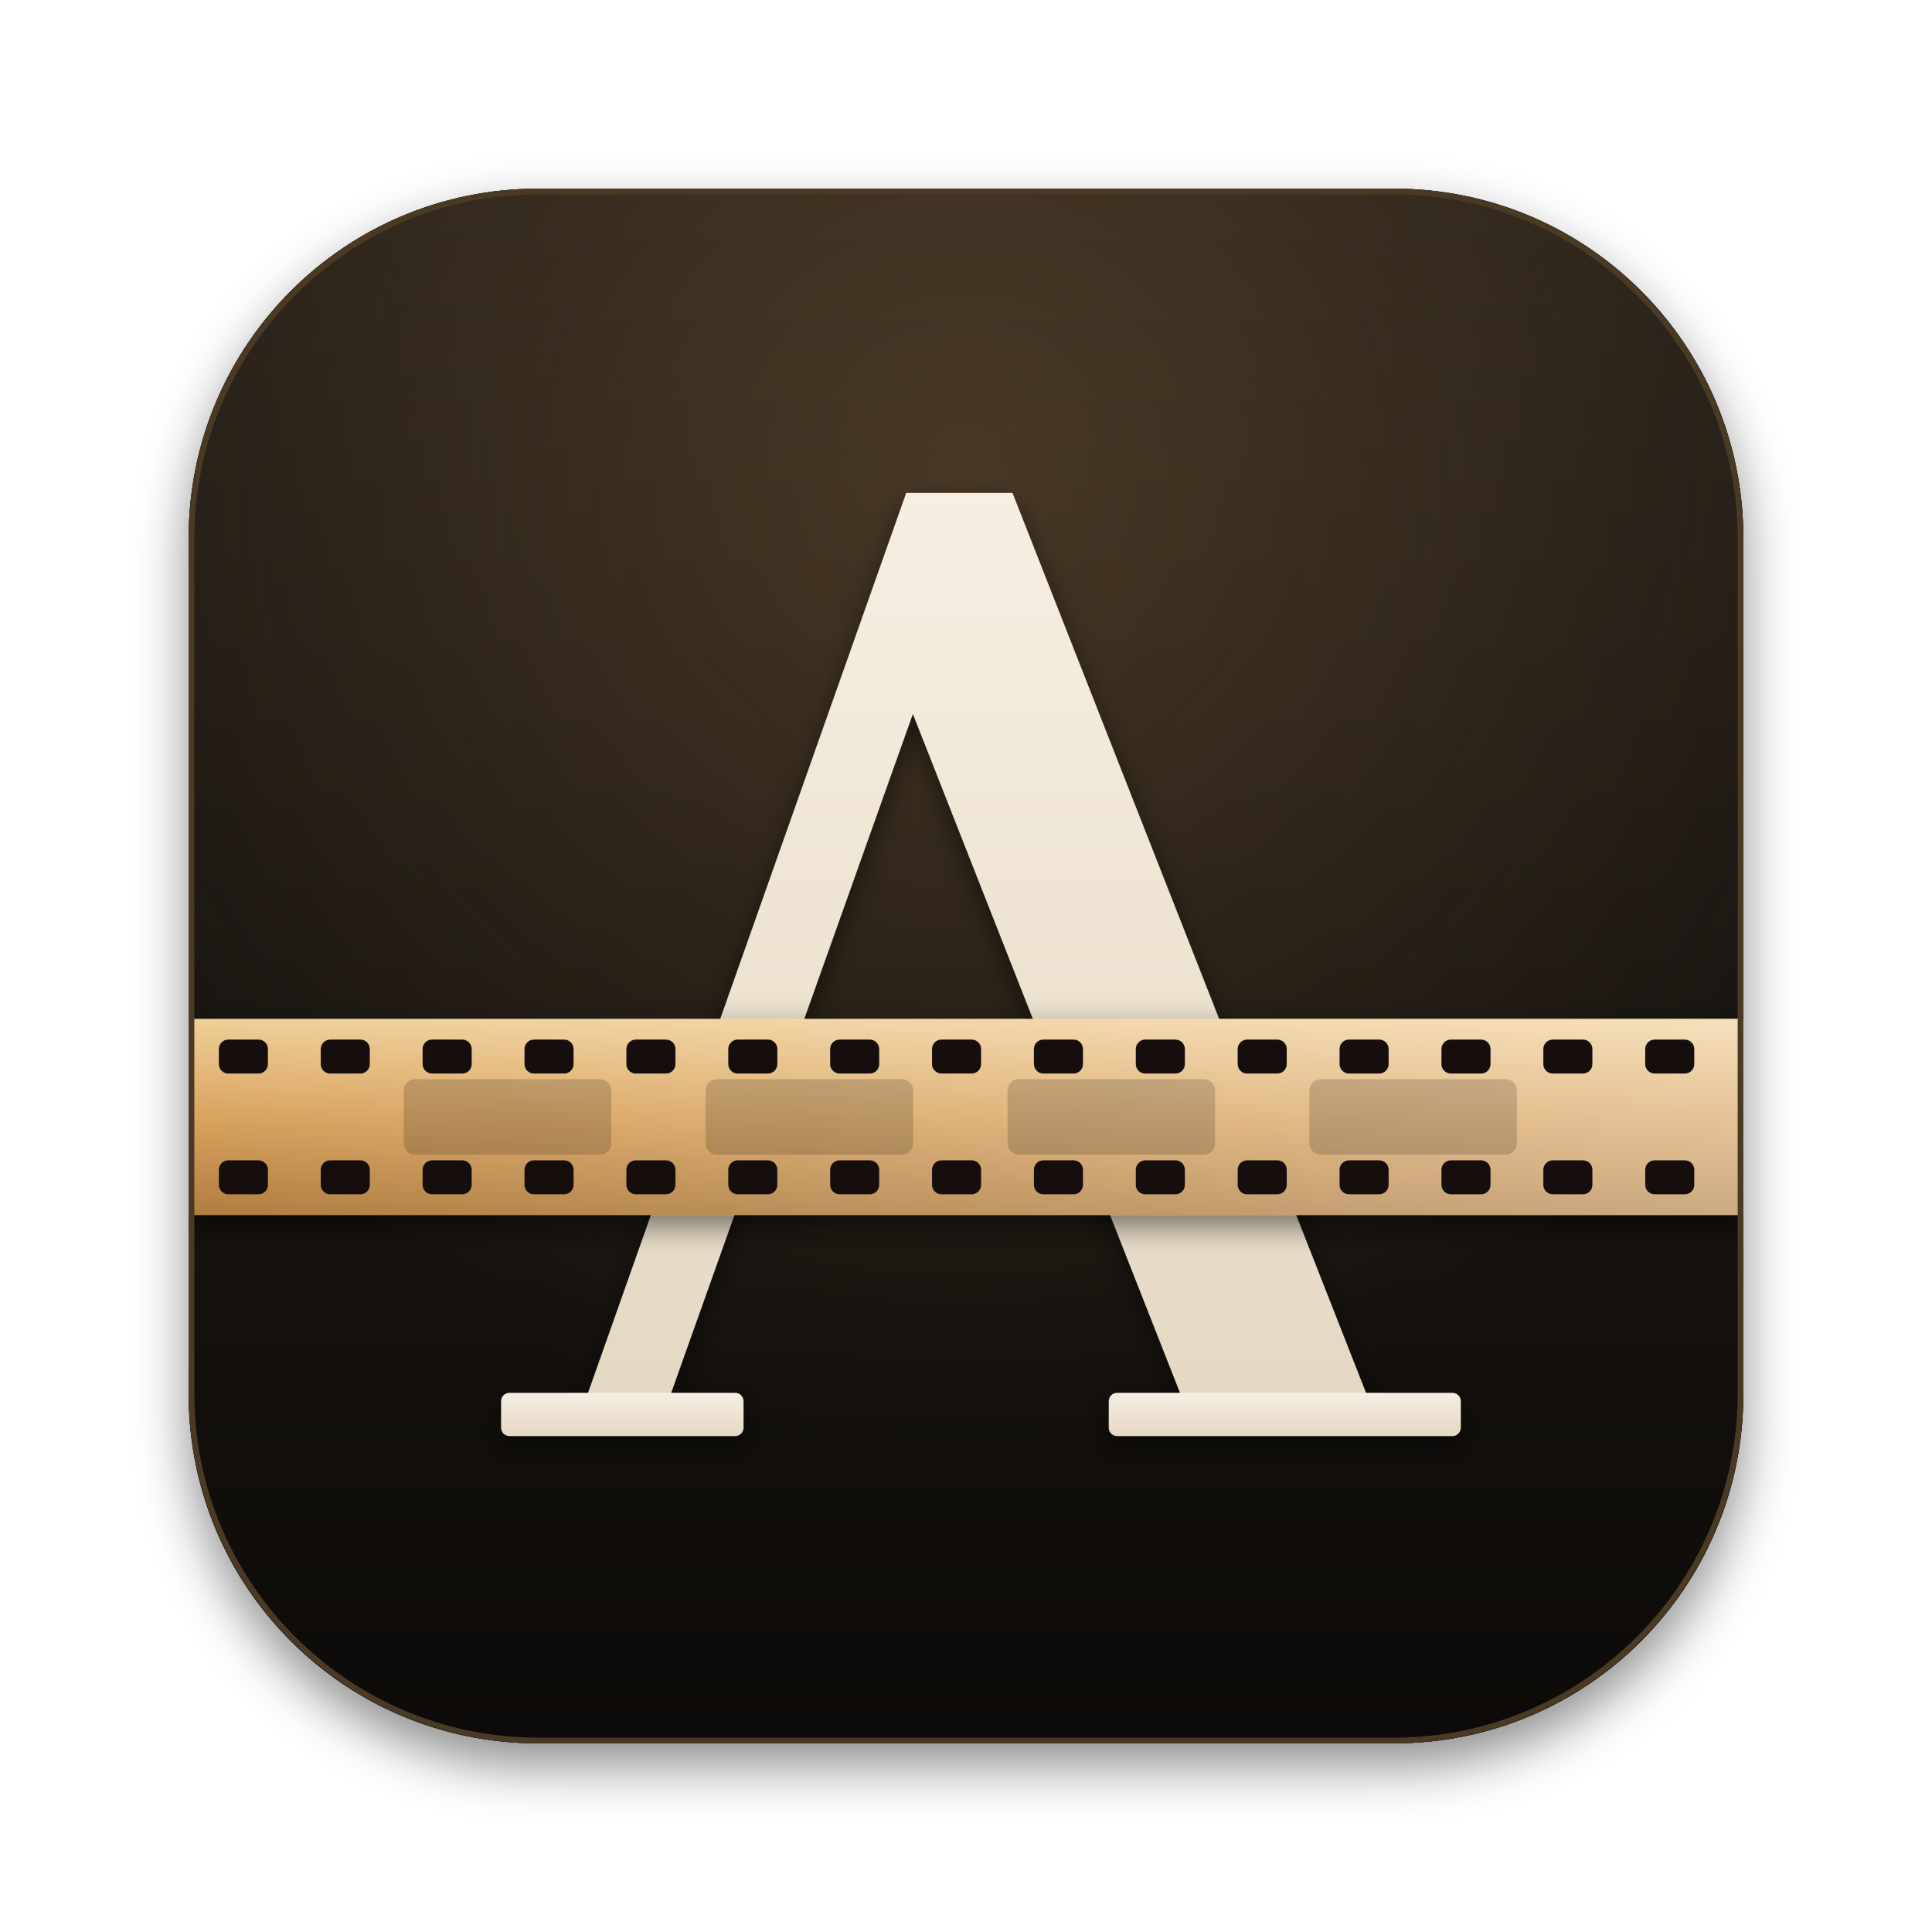
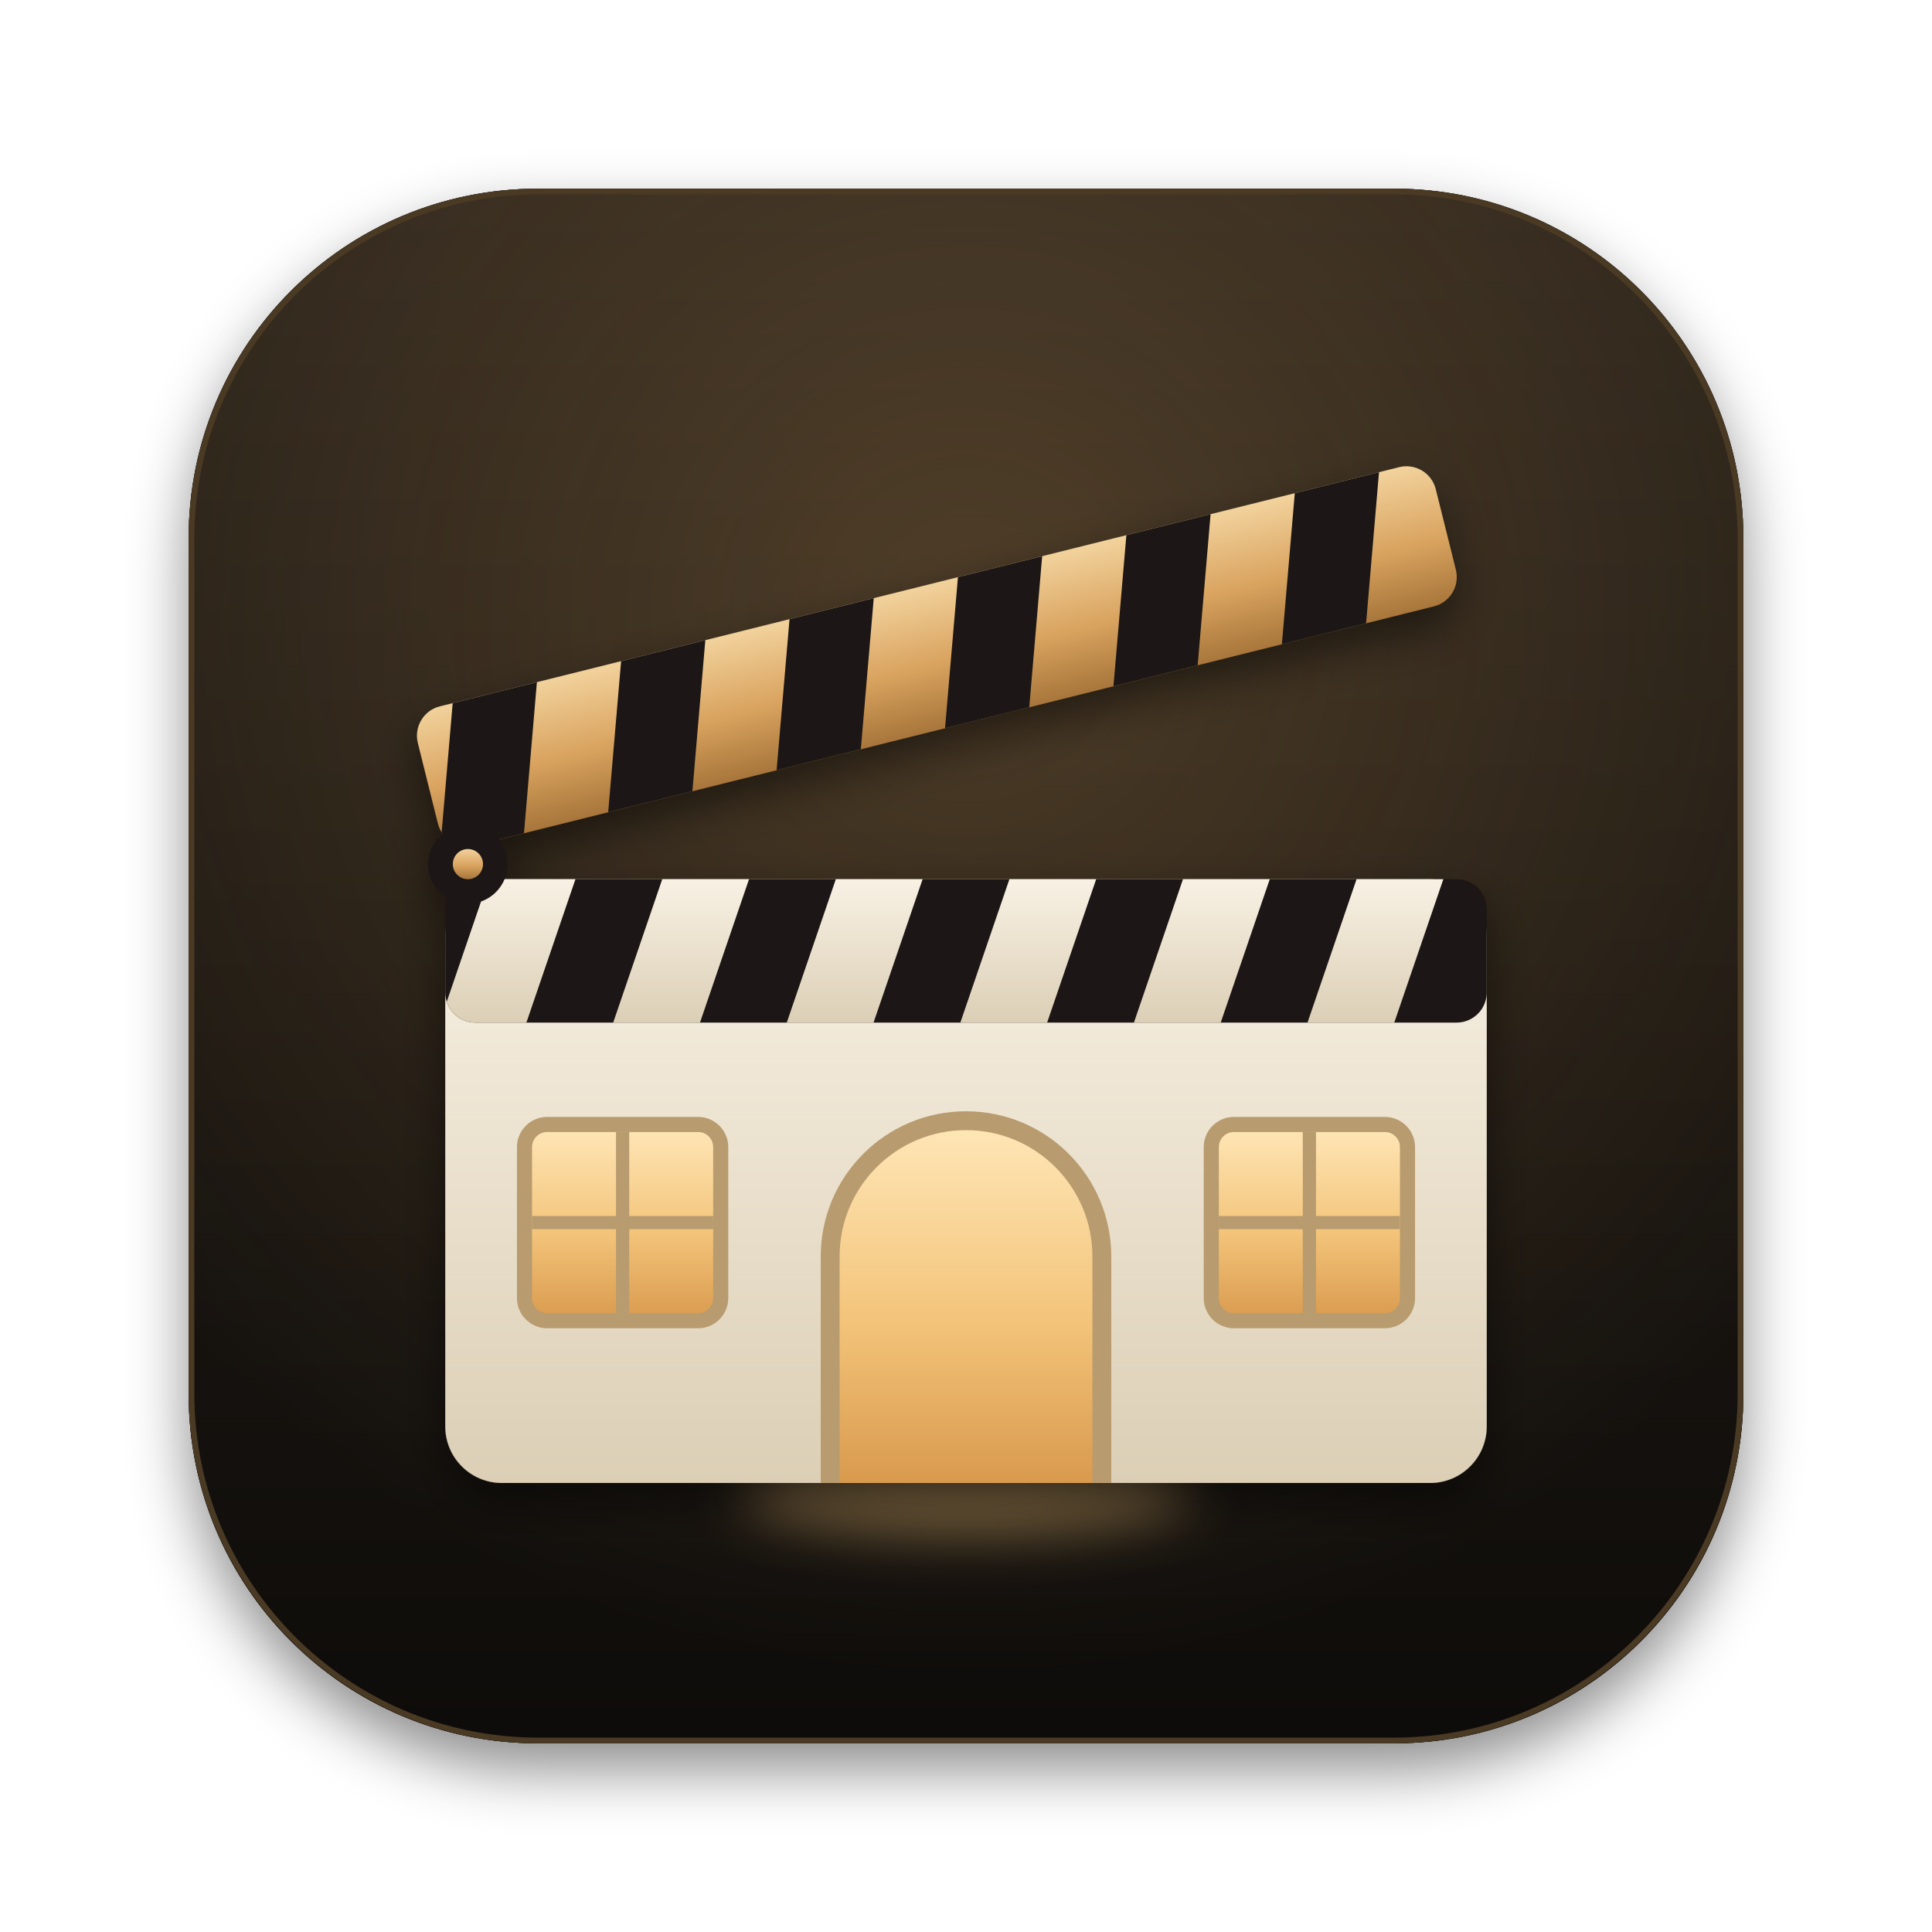
<svg xmlns="http://www.w3.org/2000/svg" viewBox="0 0 1024 1024">
  <defs>
    <linearGradient id="bg" x1="0" y1="0" x2="0" y2="1">
-       <stop offset="0" stop-color="#231e18" />
-       <stop offset="1" stop-color="#0d0b09" />
+       <stop offset="0" stop-color="#2a231b" />
+       <stop offset="1" stop-color="#0e0c0a" />
    </linearGradient>
-     <radialGradient id="glow" cx="512" cy="250" r="520" gradientUnits="userSpaceOnUse">
-       <stop offset="0" stop-color="#d9a35f" stop-opacity=".22" />
+     <radialGradient id="glow" cx="512" cy="330" r="560" gradientUnits="userSpaceOnUse">
+       <stop offset="0" stop-color="#d9a35f" stop-opacity=".24" />
      <stop offset="1" stop-color="#d9a35f" stop-opacity="0" />
    </radialGradient>
    <linearGradient id="brass" x1="0" y1="0" x2="0" y2="1">
-       <stop offset="0" stop-color="#f0cf98" />
-       <stop offset=".5" stop-color="#d9a35f" />
-       <stop offset="1" stop-color="#b07d40" />
-     </linearGradient>
-     <linearGradient id="fade" x1="0" y1="0" x2="1" y2="0">
-       <stop offset="0" stop-color="#fff" stop-opacity="0" />
-       <stop offset="1" stop-color="#fff" stop-opacity=".35" />
+       <stop offset="0" stop-color="#f2d29c" />
+       <stop offset=".55" stop-color="#d9a35f" />
+       <stop offset="1" stop-color="#a8763b" />
    </linearGradient>
    <linearGradient id="ivory" x1="0" y1="0" x2="0" y2="1">
-       <stop offset="0" stop-color="#f6efe2" />
-       <stop offset="1" stop-color="#e4d8c2" />
+       <stop offset="0" stop-color="#f8f1e4" />
+       <stop offset="1" stop-color="#dccfb6" />
    </linearGradient>
+     <linearGradient id="lamp" x1="0" y1="0" x2="0" y2="1">
+       <stop offset="0" stop-color="#ffe7b8" />
+       <stop offset=".55" stop-color="#f3c47a" />
+       <stop offset="1" stop-color="#d99a4e" />
+     </linearGradient>
+     <radialGradient id="spill" cx="512" cy="812" r="210" gradientUnits="userSpaceOnUse">
+       <stop offset="0" stop-color="#f6c97f" stop-opacity=".55" />
+       <stop offset="1" stop-color="#f6c97f" stop-opacity="0" />
+     </radialGradient>
    <filter id="sh" x="-20%" y="-20%" width="140%" height="140%">
-       <feDropShadow dx="0" dy="12" stdDeviation="14" flood-color="#000" flood-opacity=".45" />
+       <feDropShadow dx="0" dy="14" stdDeviation="16" flood-color="#000" flood-opacity=".45" />
    </filter>
    <filter id="ds" x="-20%" y="-20%" width="140%" height="140%">
-       <feDropShadow dx="0" dy="6" stdDeviation="8" flood-color="#000" flood-opacity=".5" />
+       <feDropShadow dx="0" dy="10" stdDeviation="12" flood-color="#000" flood-opacity=".5" />
+     </filter>
+     <filter id="soft" x="-50%" y="-200%" width="200%" height="500%">
+       <feGaussianBlur stdDeviation="14" />
    </filter>
    <clipPath id="sq">
      <rect x="100" y="100" width="824" height="824" rx="185" />
+     </clipPath>
+     <clipPath id="bandc">
+       <rect x="236" y="488" width="552" height="76" rx="16" />
+     </clipPath>
+     <clipPath id="armc">
+       <rect x="236" y="398" width="556" height="76" rx="16" />
    </clipPath>
  </defs>
  <rect x="100" y="100" width="824" height="824" rx="185" fill="#000" filter="url(#sh)" />
  <rect x="100" y="100" width="824" height="824" rx="185" fill="url(#bg)" />
  <g clip-path="url(#sq)">
    <rect x="100" y="100" width="824" height="824" fill="url(#glow)" />
-     <g fill="url(#ivory)" filter="url(#ds)" transform="translate(512 520) scale(.88) translate(-512 -520)">
-       <path d="M476 226 L540 226 L760 786 L648 786 L480 359 L328 786 L278 786 Z" />
-       <rect x="232" y="768" width="146" height="26" rx="5" />
-       <rect x="598" y="768" width="212" height="26" rx="5" />
-     </g>
-     <g transform="rotate(0 100 592)" filter="url(#ds)">
-       <rect x="100" y="540.0" width="824" height="104" fill="url(#brass)" />
-       <rect x="100" y="540.0" width="824" height="104" fill="url(#fade)" />
-       <g fill="#14110d">
-         <rect x="116" y="551.0" width="26" height="18" rx="5" />
-         <rect x="116" y="615.0" width="26" height="18" rx="5" />
-         <rect x="170" y="551.0" width="26" height="18" rx="5" />
-         <rect x="170" y="615.0" width="26" height="18" rx="5" />
-         <rect x="224" y="551.0" width="26" height="18" rx="5" />
-         <rect x="224" y="615.0" width="26" height="18" rx="5" />
-         <rect x="278" y="551.0" width="26" height="18" rx="5" />
-         <rect x="278" y="615.0" width="26" height="18" rx="5" />
-         <rect x="332" y="551.0" width="26" height="18" rx="5" />
-         <rect x="332" y="615.0" width="26" height="18" rx="5" />
-         <rect x="386" y="551.0" width="26" height="18" rx="5" />
-         <rect x="386" y="615.0" width="26" height="18" rx="5" />
-         <rect x="440" y="551.0" width="26" height="18" rx="5" />
-         <rect x="440" y="615.0" width="26" height="18" rx="5" />
-         <rect x="494" y="551.0" width="26" height="18" rx="5" />
-         <rect x="494" y="615.0" width="26" height="18" rx="5" />
-         <rect x="548" y="551.0" width="26" height="18" rx="5" />
-         <rect x="548" y="615.0" width="26" height="18" rx="5" />
-         <rect x="602" y="551.0" width="26" height="18" rx="5" />
-         <rect x="602" y="615.0" width="26" height="18" rx="5" />
-         <rect x="656" y="551.0" width="26" height="18" rx="5" />
-         <rect x="656" y="615.0" width="26" height="18" rx="5" />
-         <rect x="710" y="551.0" width="26" height="18" rx="5" />
-         <rect x="710" y="615.0" width="26" height="18" rx="5" />
-         <rect x="764" y="551.0" width="26" height="18" rx="5" />
-         <rect x="764" y="615.0" width="26" height="18" rx="5" />
-         <rect x="818" y="551.0" width="26" height="18" rx="5" />
-         <rect x="818" y="615.0" width="26" height="18" rx="5" />
-         <rect x="872" y="551.0" width="26" height="18" rx="5" />
-         <rect x="872" y="615.0" width="26" height="18" rx="5" />
-         <rect x="214" y="572" width="110" height="40" rx="6" opacity="0.18" />
-         <rect x="374" y="572" width="110" height="40" rx="6" opacity="0.18" />
-         <rect x="534" y="572" width="110" height="40" rx="6" opacity="0.18" />
-         <rect x="694" y="572" width="110" height="40" rx="6" opacity="0.18" />
+     <ellipse cx="512" cy="790" rx="120" ry="22" fill="#f3c47a" opacity=".45" filter="url(#soft)" />
+     <g transform="translate(0 -22)">
+       <g filter="url(#ds)">
+         <rect x="236" y="488" width="552" height="320" rx="30" fill="url(#ivory)" />
+         <rect x="236" y="488" width="552" height="76" rx="16" fill="#1a1612" />
+         <g clip-path="url(#bandc)">
+           <polygon points="259.0,488 305.0,488 279.0,564 233.0,564" fill="url(#ivory)" />
+           <polygon points="351.0,488 397.0,488 371.0,564 325.0,564" fill="url(#ivory)" />
+           <polygon points="443.0,488 489.0,488 463.0,564 417.0,564" fill="url(#ivory)" />
+           <polygon points="535.0,488 581.0,488 555.0,564 509.0,564" fill="url(#ivory)" />
+           <polygon points="627.0,488 673.0,488 647.0,564 601.0,564" fill="url(#ivory)" />
+           <polygon points="719.0,488 765.0,488 739.0,564 693.0,564" fill="url(#ivory)" />
+         </g>
+         <rect x="278" y="618" width="104" height="104" rx="12" fill="url(#lamp)" />
+         <rect x="278" y="618" width="104" height="104" rx="12" fill="none" stroke="#b89b6e" stroke-width="8" />
+         <line x1="330" y1="622" x2="330" y2="718" stroke="#b89b6e" stroke-width="7" />
+         <line x1="282" y1="670" x2="378" y2="670" stroke="#b89b6e" stroke-width="7" />
+         <rect x="642" y="618" width="104" height="104" rx="12" fill="url(#lamp)" />
+         <rect x="642" y="618" width="104" height="104" rx="12" fill="none" stroke="#b89b6e" stroke-width="8" />
+         <line x1="694" y1="622" x2="694" y2="718" stroke="#b89b6e" stroke-width="7" />
+         <line x1="646" y1="670" x2="742" y2="670" stroke="#b89b6e" stroke-width="7" />
+         <path d="M440 808 v-120 a72 72 0 0 1 144 0 v120 z" fill="url(#lamp)" />
+         <path d="M440 808 v-120 a72 72 0 0 1 144 0 v120" fill="none" stroke="#b89b6e" stroke-width="10" />
+         <g transform="rotate(-14 236 474)">
+           <rect x="236" y="398" width="556" height="76" rx="16" fill="url(#brass)" />
+           <g clip-path="url(#armc)">
+             <polygon points="259.0,398 305.0,398 279.0,474 233.0,474" fill="#1a1612" />
+             <polygon points="351.0,398 397.0,398 371.0,474 325.0,474" fill="#1a1612" />
+             <polygon points="443.0,398 489.0,398 463.0,474 417.0,474" fill="#1a1612" />
+             <polygon points="535.0,398 581.0,398 555.0,474 509.0,474" fill="#1a1612" />
+             <polygon points="627.0,398 673.0,398 647.0,474 601.0,474" fill="#1a1612" />
+             <polygon points="719.0,398 765.0,398 739.0,474 693.0,474" fill="#1a1612" />
+           </g>
+         </g>
+         <circle cx="248" cy="480" r="21" fill="#1a1612" />
+         <circle cx="248" cy="480" r="8" fill="url(#brass)" />
      </g>
    </g>
  </g>
  <rect x="101.5" y="101.5" width="821" height="821" rx="184" fill="none" stroke="#4a3a24" stroke-width="3" />
</svg>
